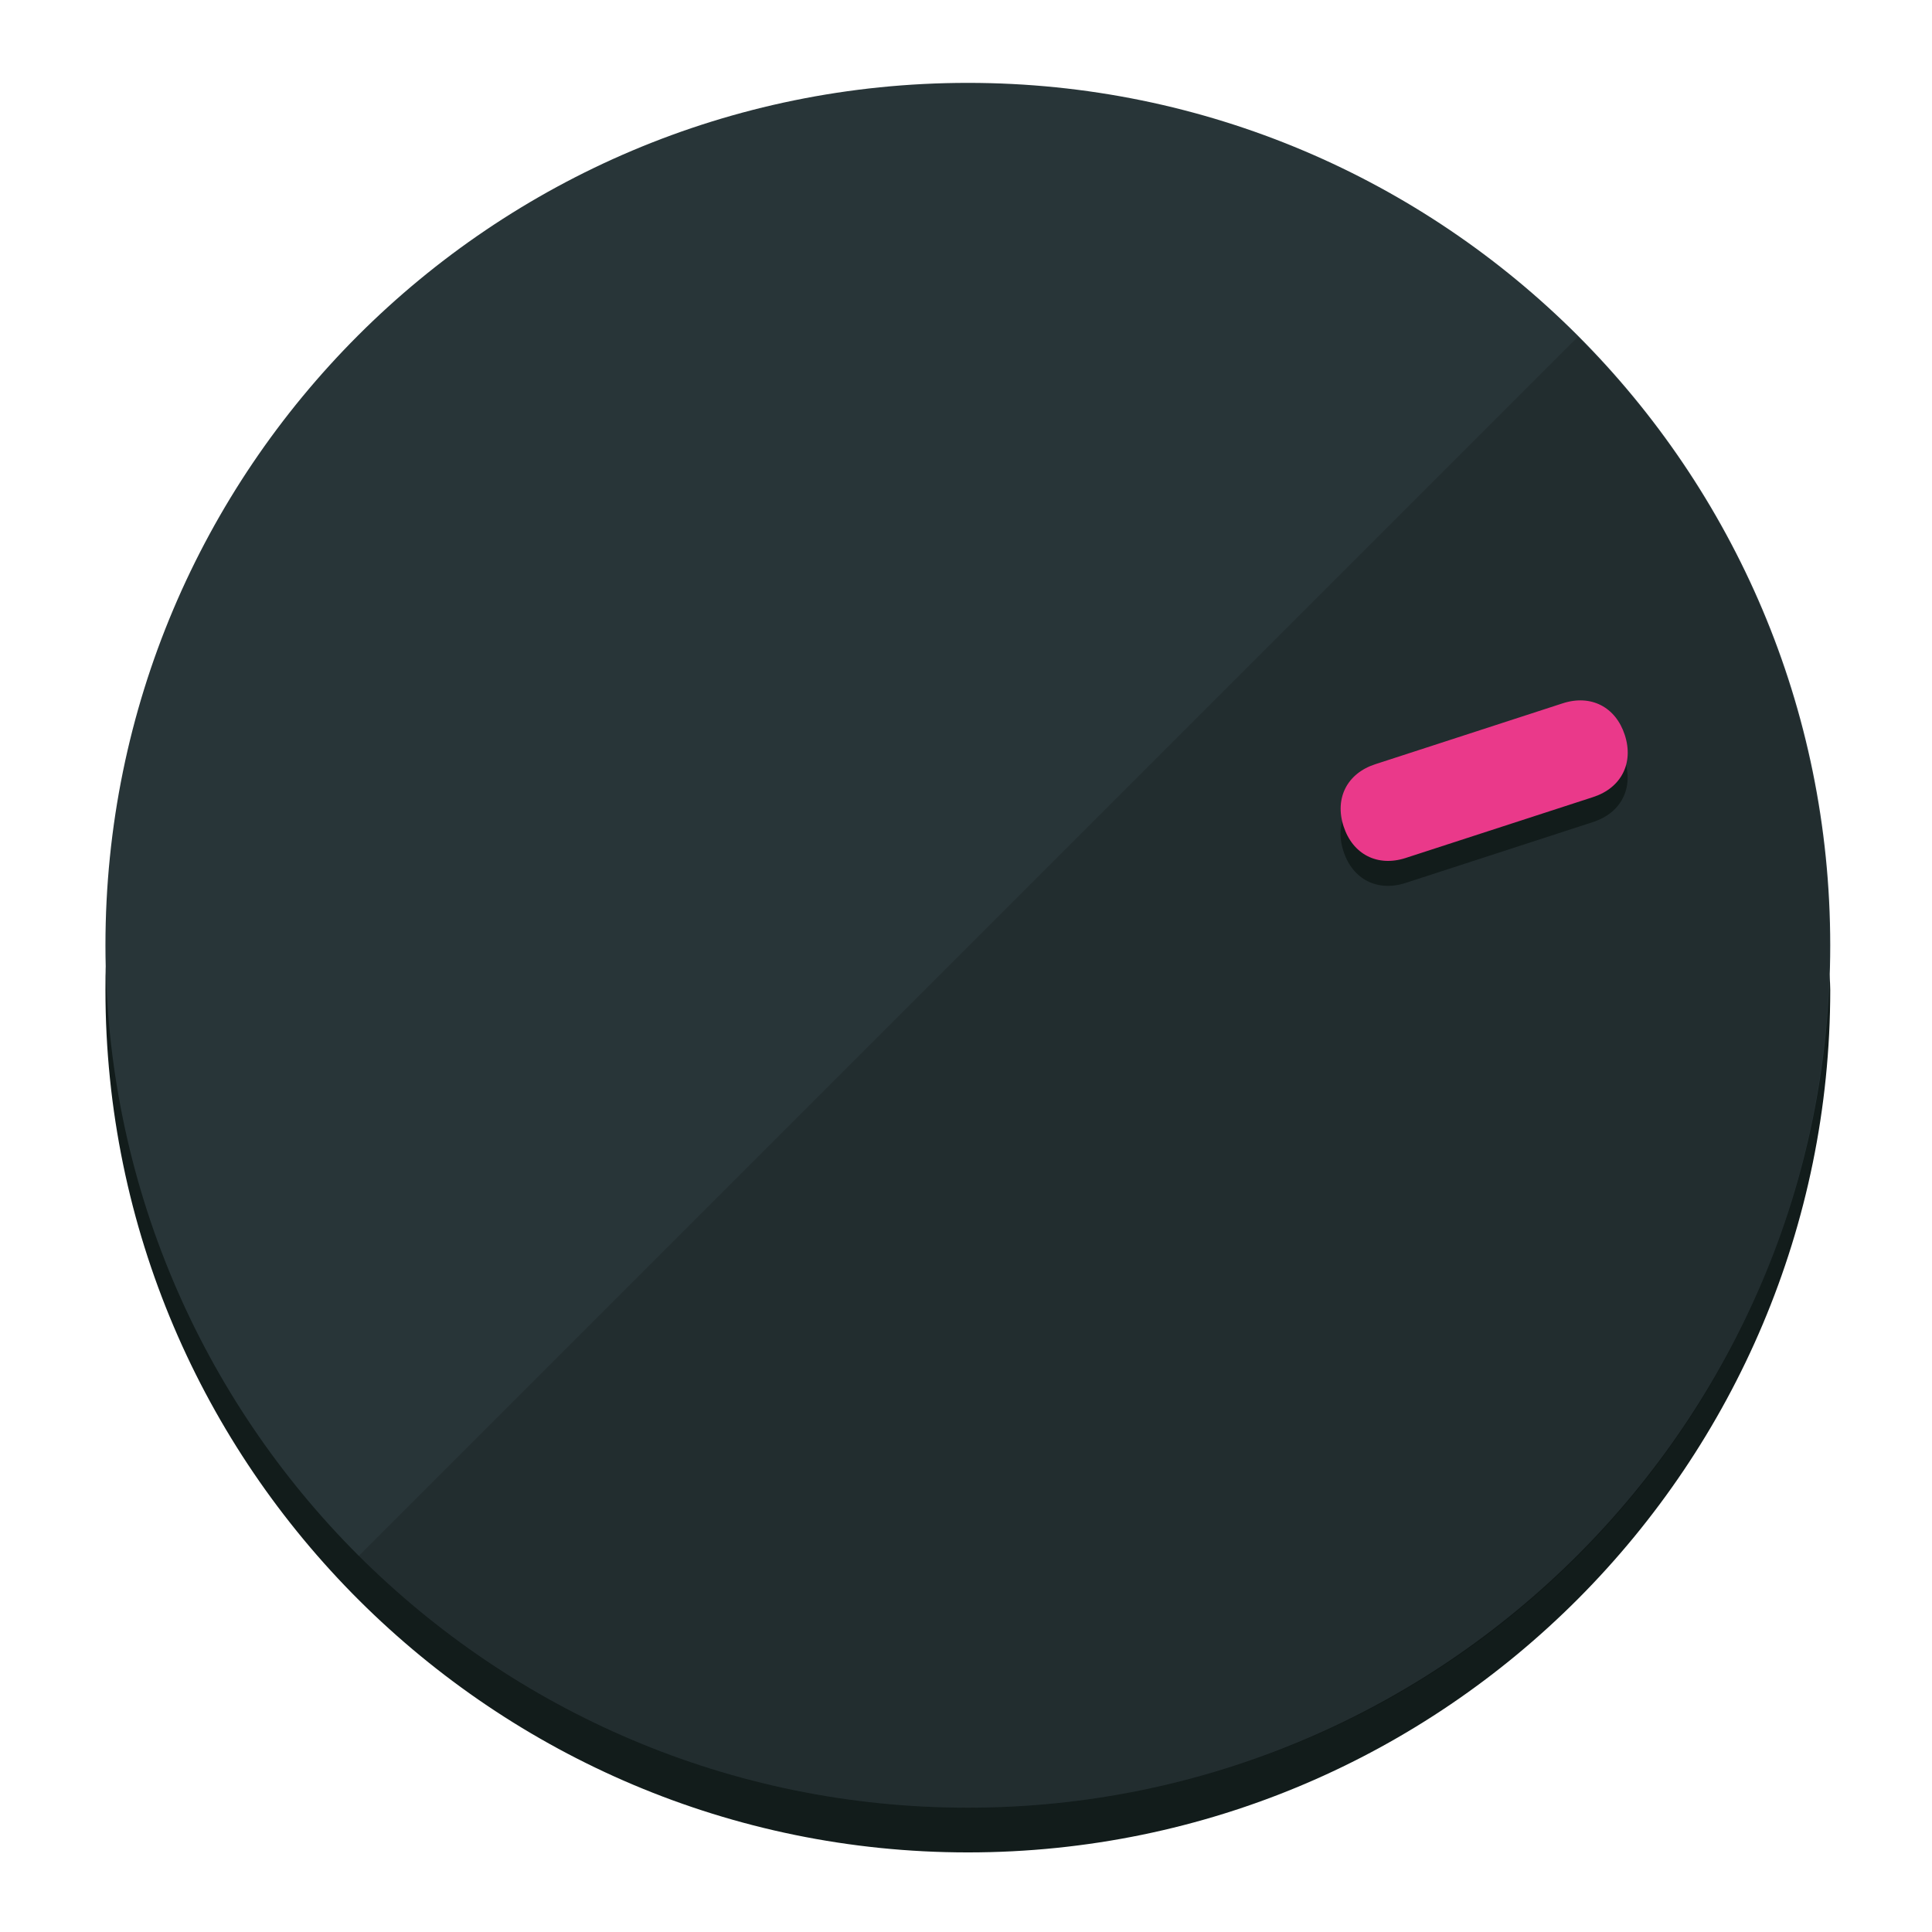
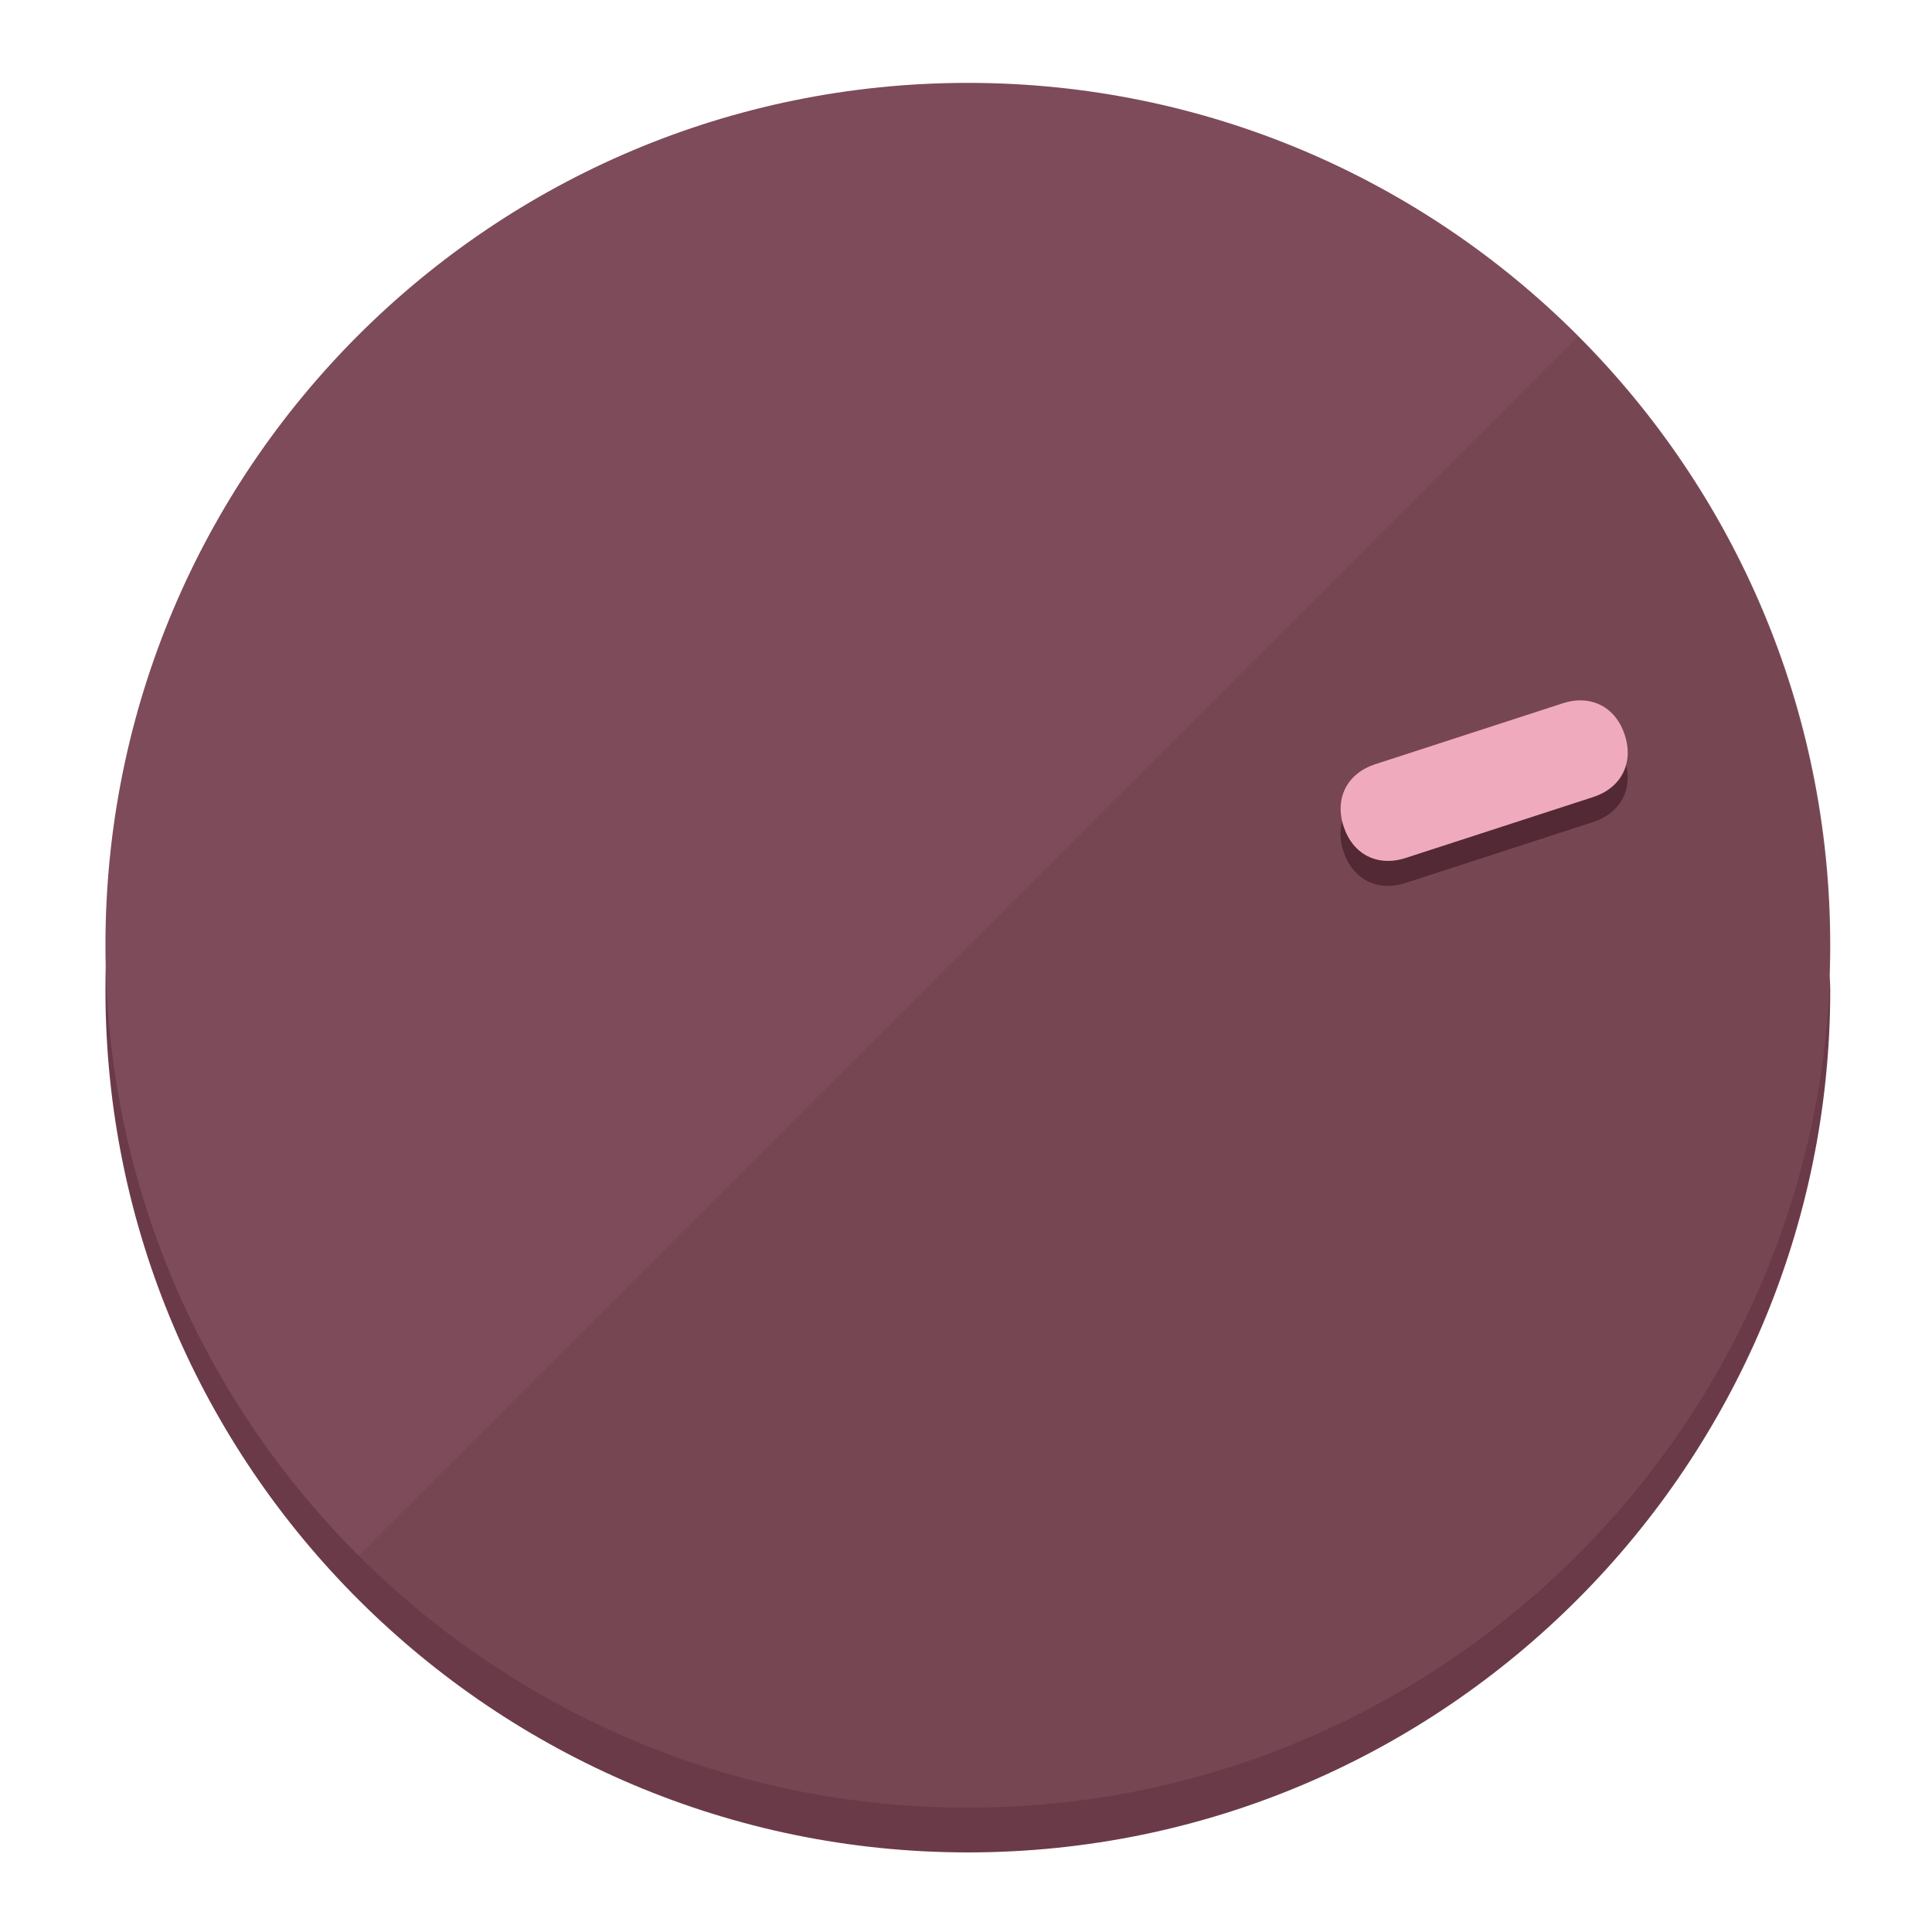
<svg xmlns="http://www.w3.org/2000/svg" height="120px" width="120px" version="1.1" id="Layer_1" viewBox="0 0 496.8 496.8" xml:space="preserve">
  <defs id="defs23" />
  <g id="g3158">
-     <path style="display:inline;fill:#121c1b;fill-opacity:1;stroke-width:1.584" d="m 248.875,445.92 c 116.582,0 212.89,-91.238 220.493,-205.286 0,5.069 1.267,8.87 1.267,13.939 0,121.651 -98.842,221.76 -221.76,221.76 -121.651,0 -221.76,-98.842 -221.76,-221.76 0,-5.069 0,-8.87 1.267,-13.939 7.603,114.048 103.91,205.286 220.493,205.286 z" id="path8" />
-     <circle style="display:inline;fill:#283538;fill-opacity:1;stroke-width:1.584" cx="248.875" cy="243.071" r="221.76" id="circle12" />
-     <path style="display:inline;fill:#000000;fill-opacity:0.154;stroke-width:1.587" d="m 405.744,86.606 c 86.308,86.308 86.308,227.193 0,313.5 -86.308,86.308 -227.193,86.308 -313.5,0" id="path14" />
+     <path style="display:inline;fill:#6B3A48;fill-opacity:1;stroke-width:1.584" d="m 248.875,445.92 c 116.582,0 212.89,-91.238 220.493,-205.286 0,5.069 1.267,8.87 1.267,13.939 0,121.651 -98.842,221.76 -221.76,221.76 -121.651,0 -221.76,-98.842 -221.76,-221.76 0,-5.069 0,-8.87 1.267,-13.939 7.603,114.048 103.91,205.286 220.493,205.286 z" id="path8" />
+     <circle style="display:inline;fill:#7D4B59;fill-opacity:1;stroke-width:1.584" cx="248.875" cy="243.071" r="221.76" id="circle12" />
+     <path style="display:inline;fill:#522934;fill-opacity:0.154;stroke-width:1.587" d="m 405.744,86.606 c 86.308,86.308 86.308,227.193 0,313.5 -86.308,86.308 -227.193,86.308 -313.5,0" id="path14" />
  </g>
  <g id="g3198">
    <circle style="display:none;fill:#000000;fill-opacity:0;stroke-width:1.584" cx="308.441" cy="-161.035" r="221.76" id="circle12-3" transform="rotate(72)" />
-     <path style="display:inline;fill:#121c1b;fill-opacity:1;stroke-width:1.584" d="m 361.436,227.043 c -7.231,2.35 -13.618,-0.905 -15.968,-8.136 v 0 c -2.35,-7.231 0.905,-13.618 8.136,-15.968 l 48.207,-15.663 c 7.231,-2.349 13.618,0.905 15.968,8.136 v 0 c 2.35,7.231 -0.905,13.618 -8.136,15.968 z" id="path3789" />
-     <path style="display:inline;fill:#ea398a;stroke-width:1.584" d="m 361.461,220.621 c -7.231,2.349 -13.618,-0.905 -15.968,-8.136 v 0 c -2.35,-7.231 0.905,-13.618 8.136,-15.968 l 48.207,-15.663 c 7.231,-2.35 13.618,0.905 15.968,8.136 v 0 c 2.35,7.231 -0.905,13.618 -8.136,15.968 z" id="path915" />
+     <path style="display:inline;fill:#522934;fill-opacity:1;stroke-width:1.584" d="m 361.436,227.043 c -7.231,2.35 -13.618,-0.905 -15.968,-8.136 v 0 c -2.35,-7.231 0.905,-13.618 8.136,-15.968 l 48.207,-15.663 c 7.231,-2.349 13.618,0.905 15.968,8.136 v 0 c 2.35,7.231 -0.905,13.618 -8.136,15.968 z" id="path3789" />
+     <path style="display:inline;fill:#F0AABE;stroke-width:1.584" d="m 361.461,220.621 c -7.231,2.349 -13.618,-0.905 -15.968,-8.136 v 0 c -2.35,-7.231 0.905,-13.618 8.136,-15.968 l 48.207,-15.663 c 7.231,-2.35 13.618,0.905 15.968,8.136 v 0 c 2.35,7.231 -0.905,13.618 -8.136,15.968 z" id="path915" />
  </g>
</svg>
